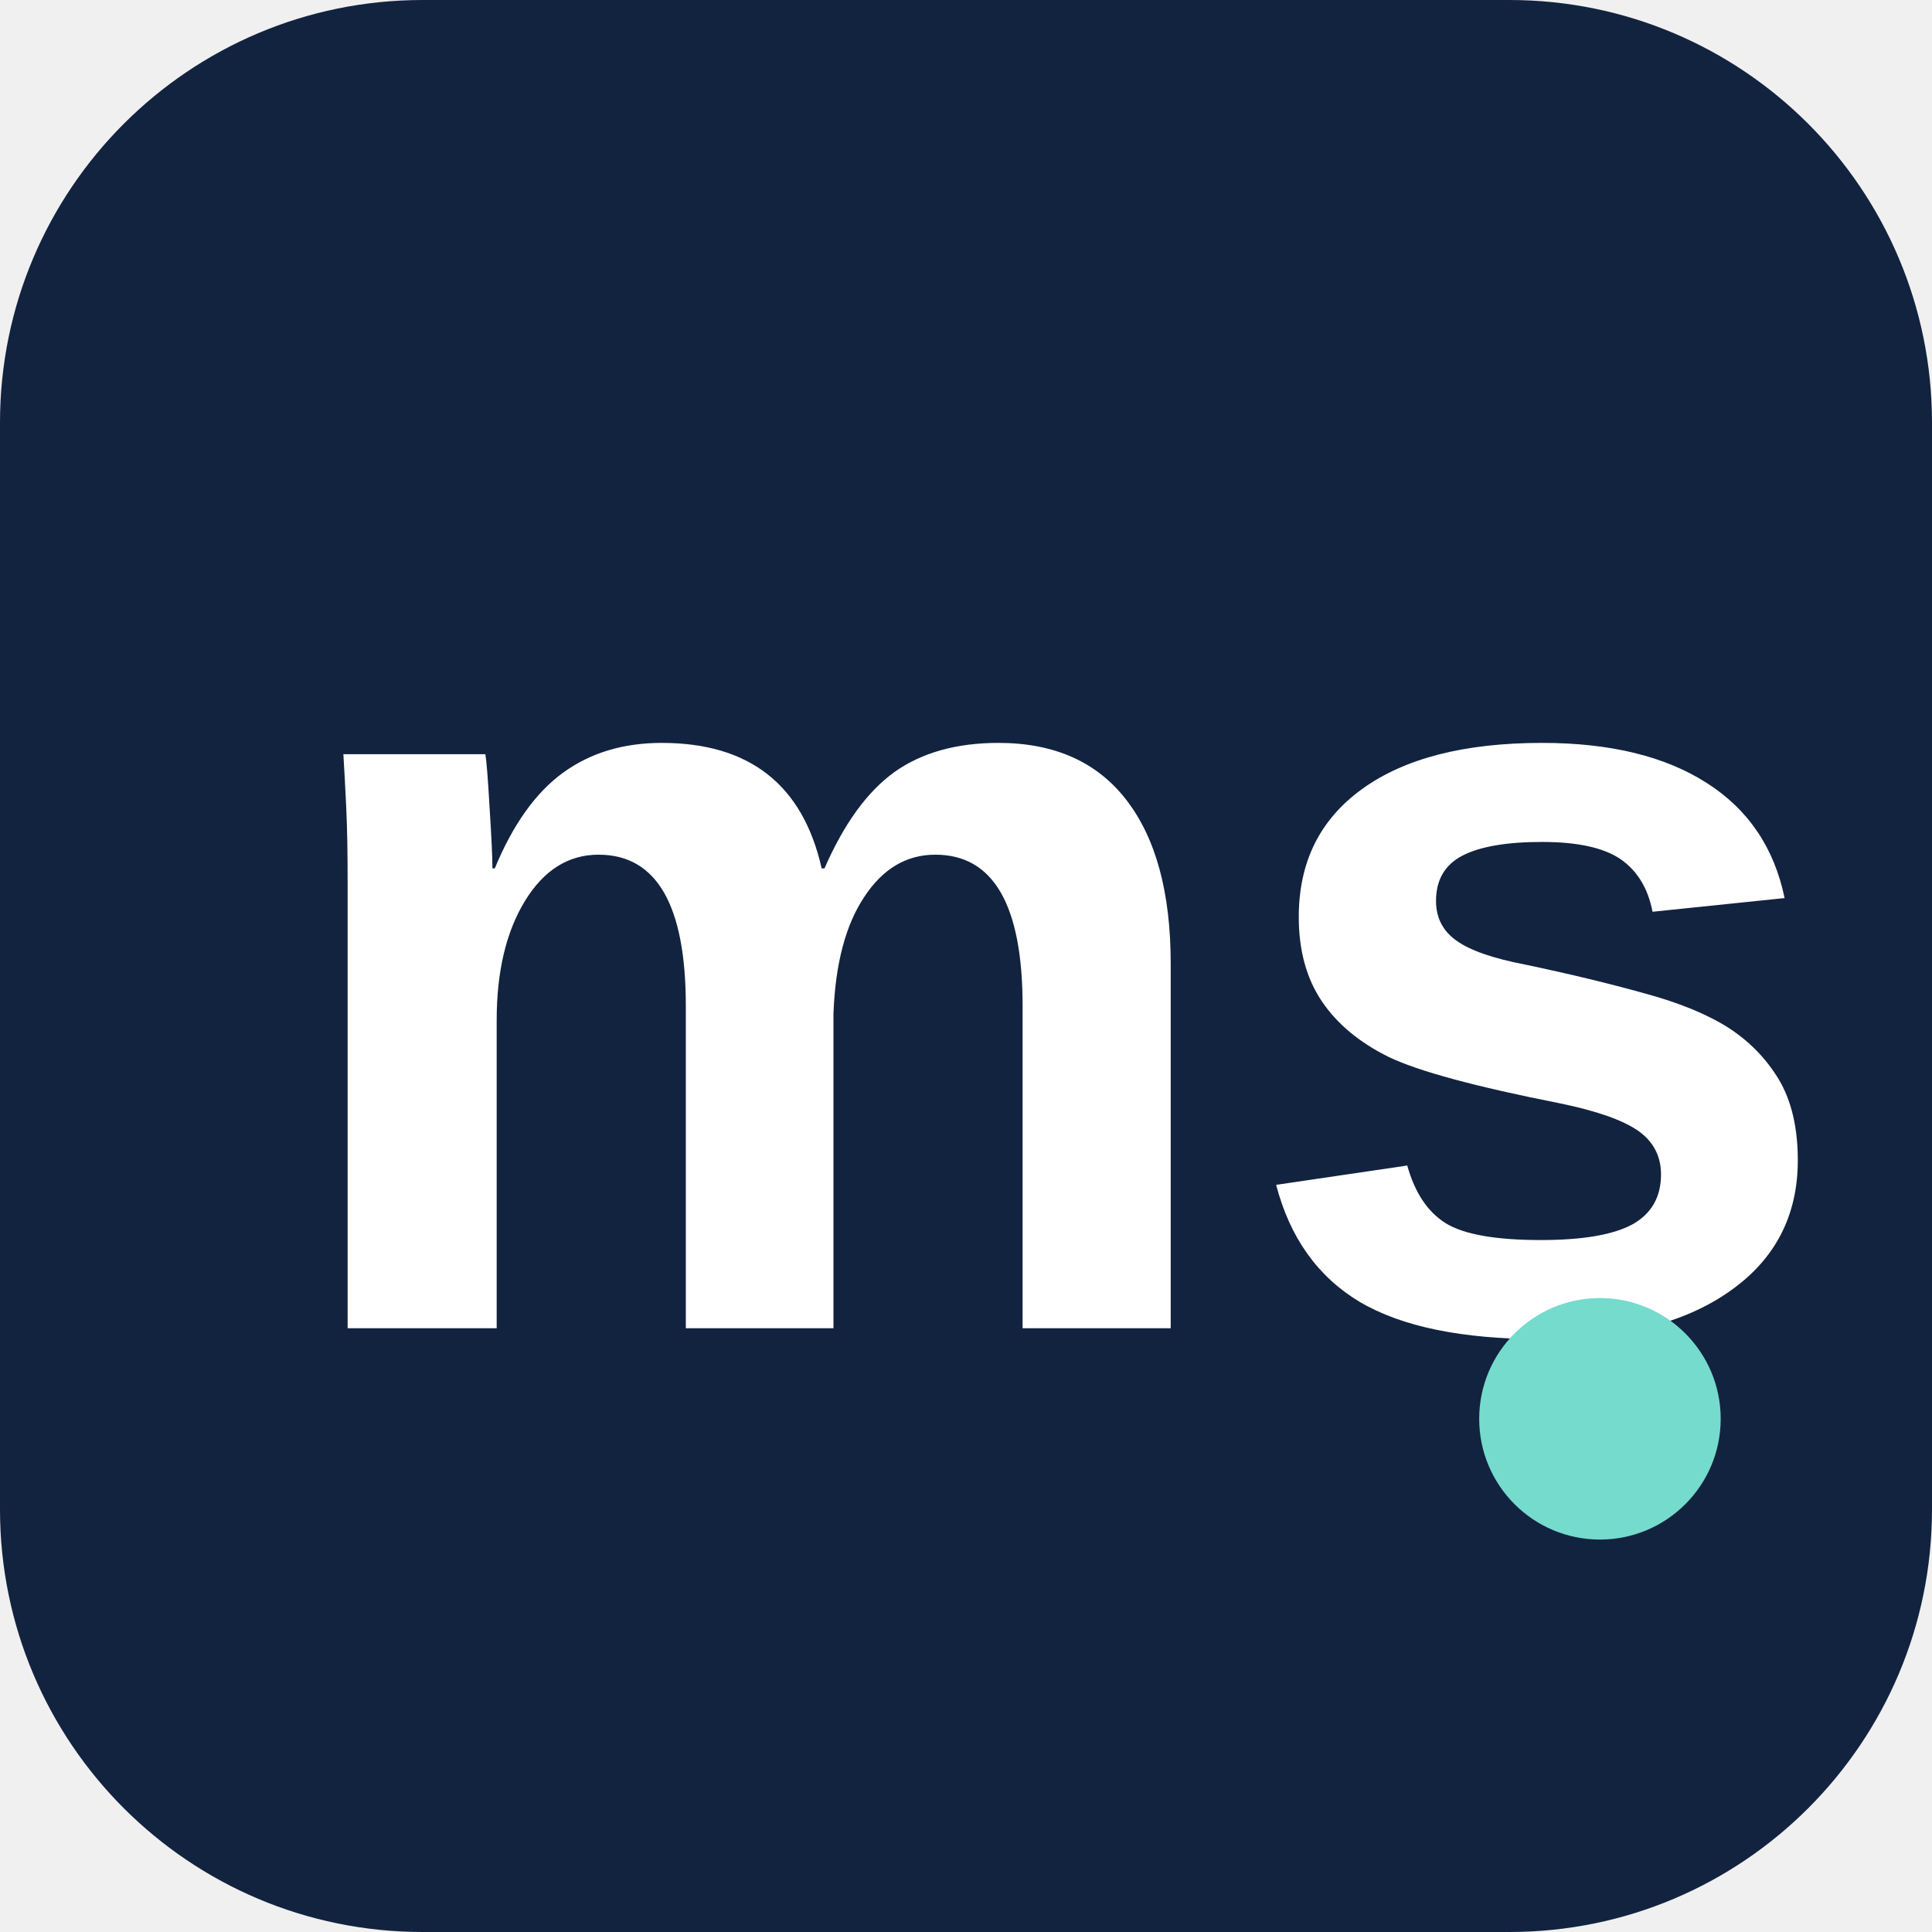
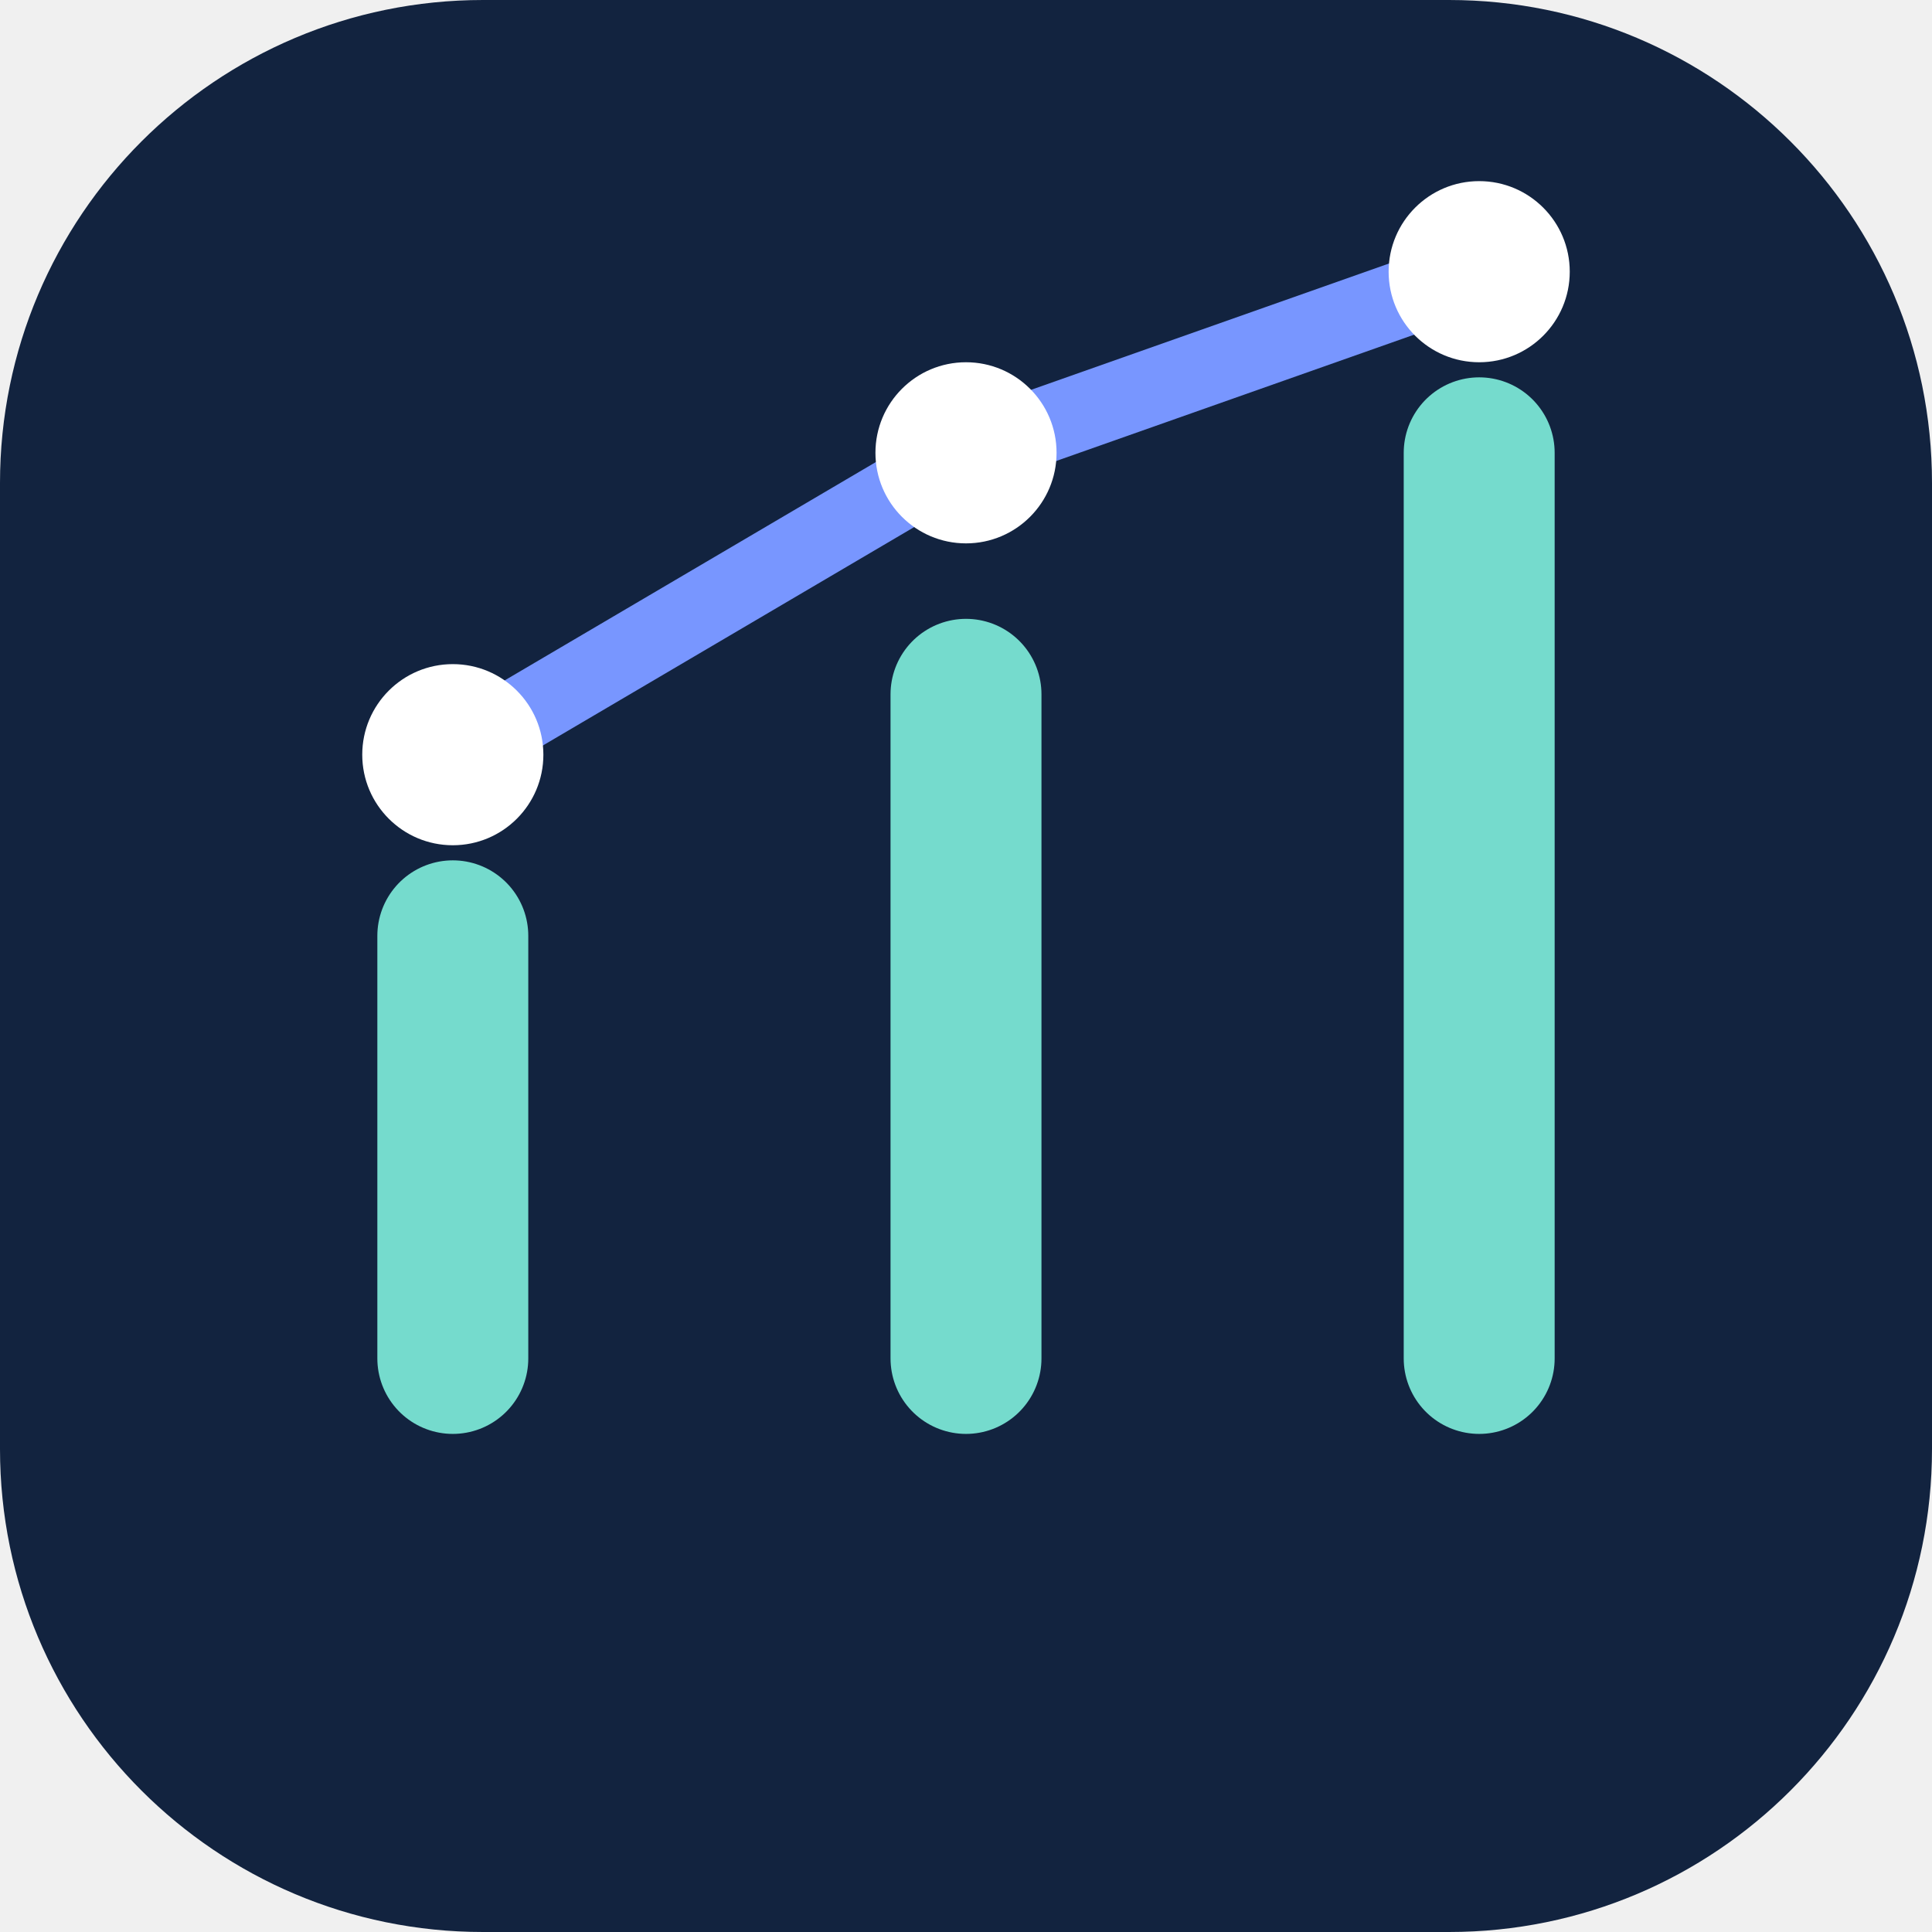
<svg xmlns="http://www.w3.org/2000/svg" viewBox="0 0 64 64">
-   <rect width="64" height="64" rx="14" fill="#12233f" />
-   <text x="9" y="44" font-family="Arial,sans-serif" font-weight="700" font-size="36" fill="white">ms</text>
-   <circle cx="53" cy="47" r="4" fill="#75dbcd" />
+   <rect width="64" height="64" rx="16" fill="#12233f" />
+   <path d="M15 45V31m17 14V23m17 22V15" stroke="#75dbcd" stroke-width="5" stroke-linecap="round" />
+   <path d="m15 25 17-10 17-6" fill="none" stroke="#7896ff" stroke-width="2.5" />
+   <g fill="#fff">
+     <circle cx="15" cy="25" r="3" />
+     <circle cx="32" cy="15" r="3" />
+     <circle cx="49" cy="9" r="3" />
+   </g>
</svg>
